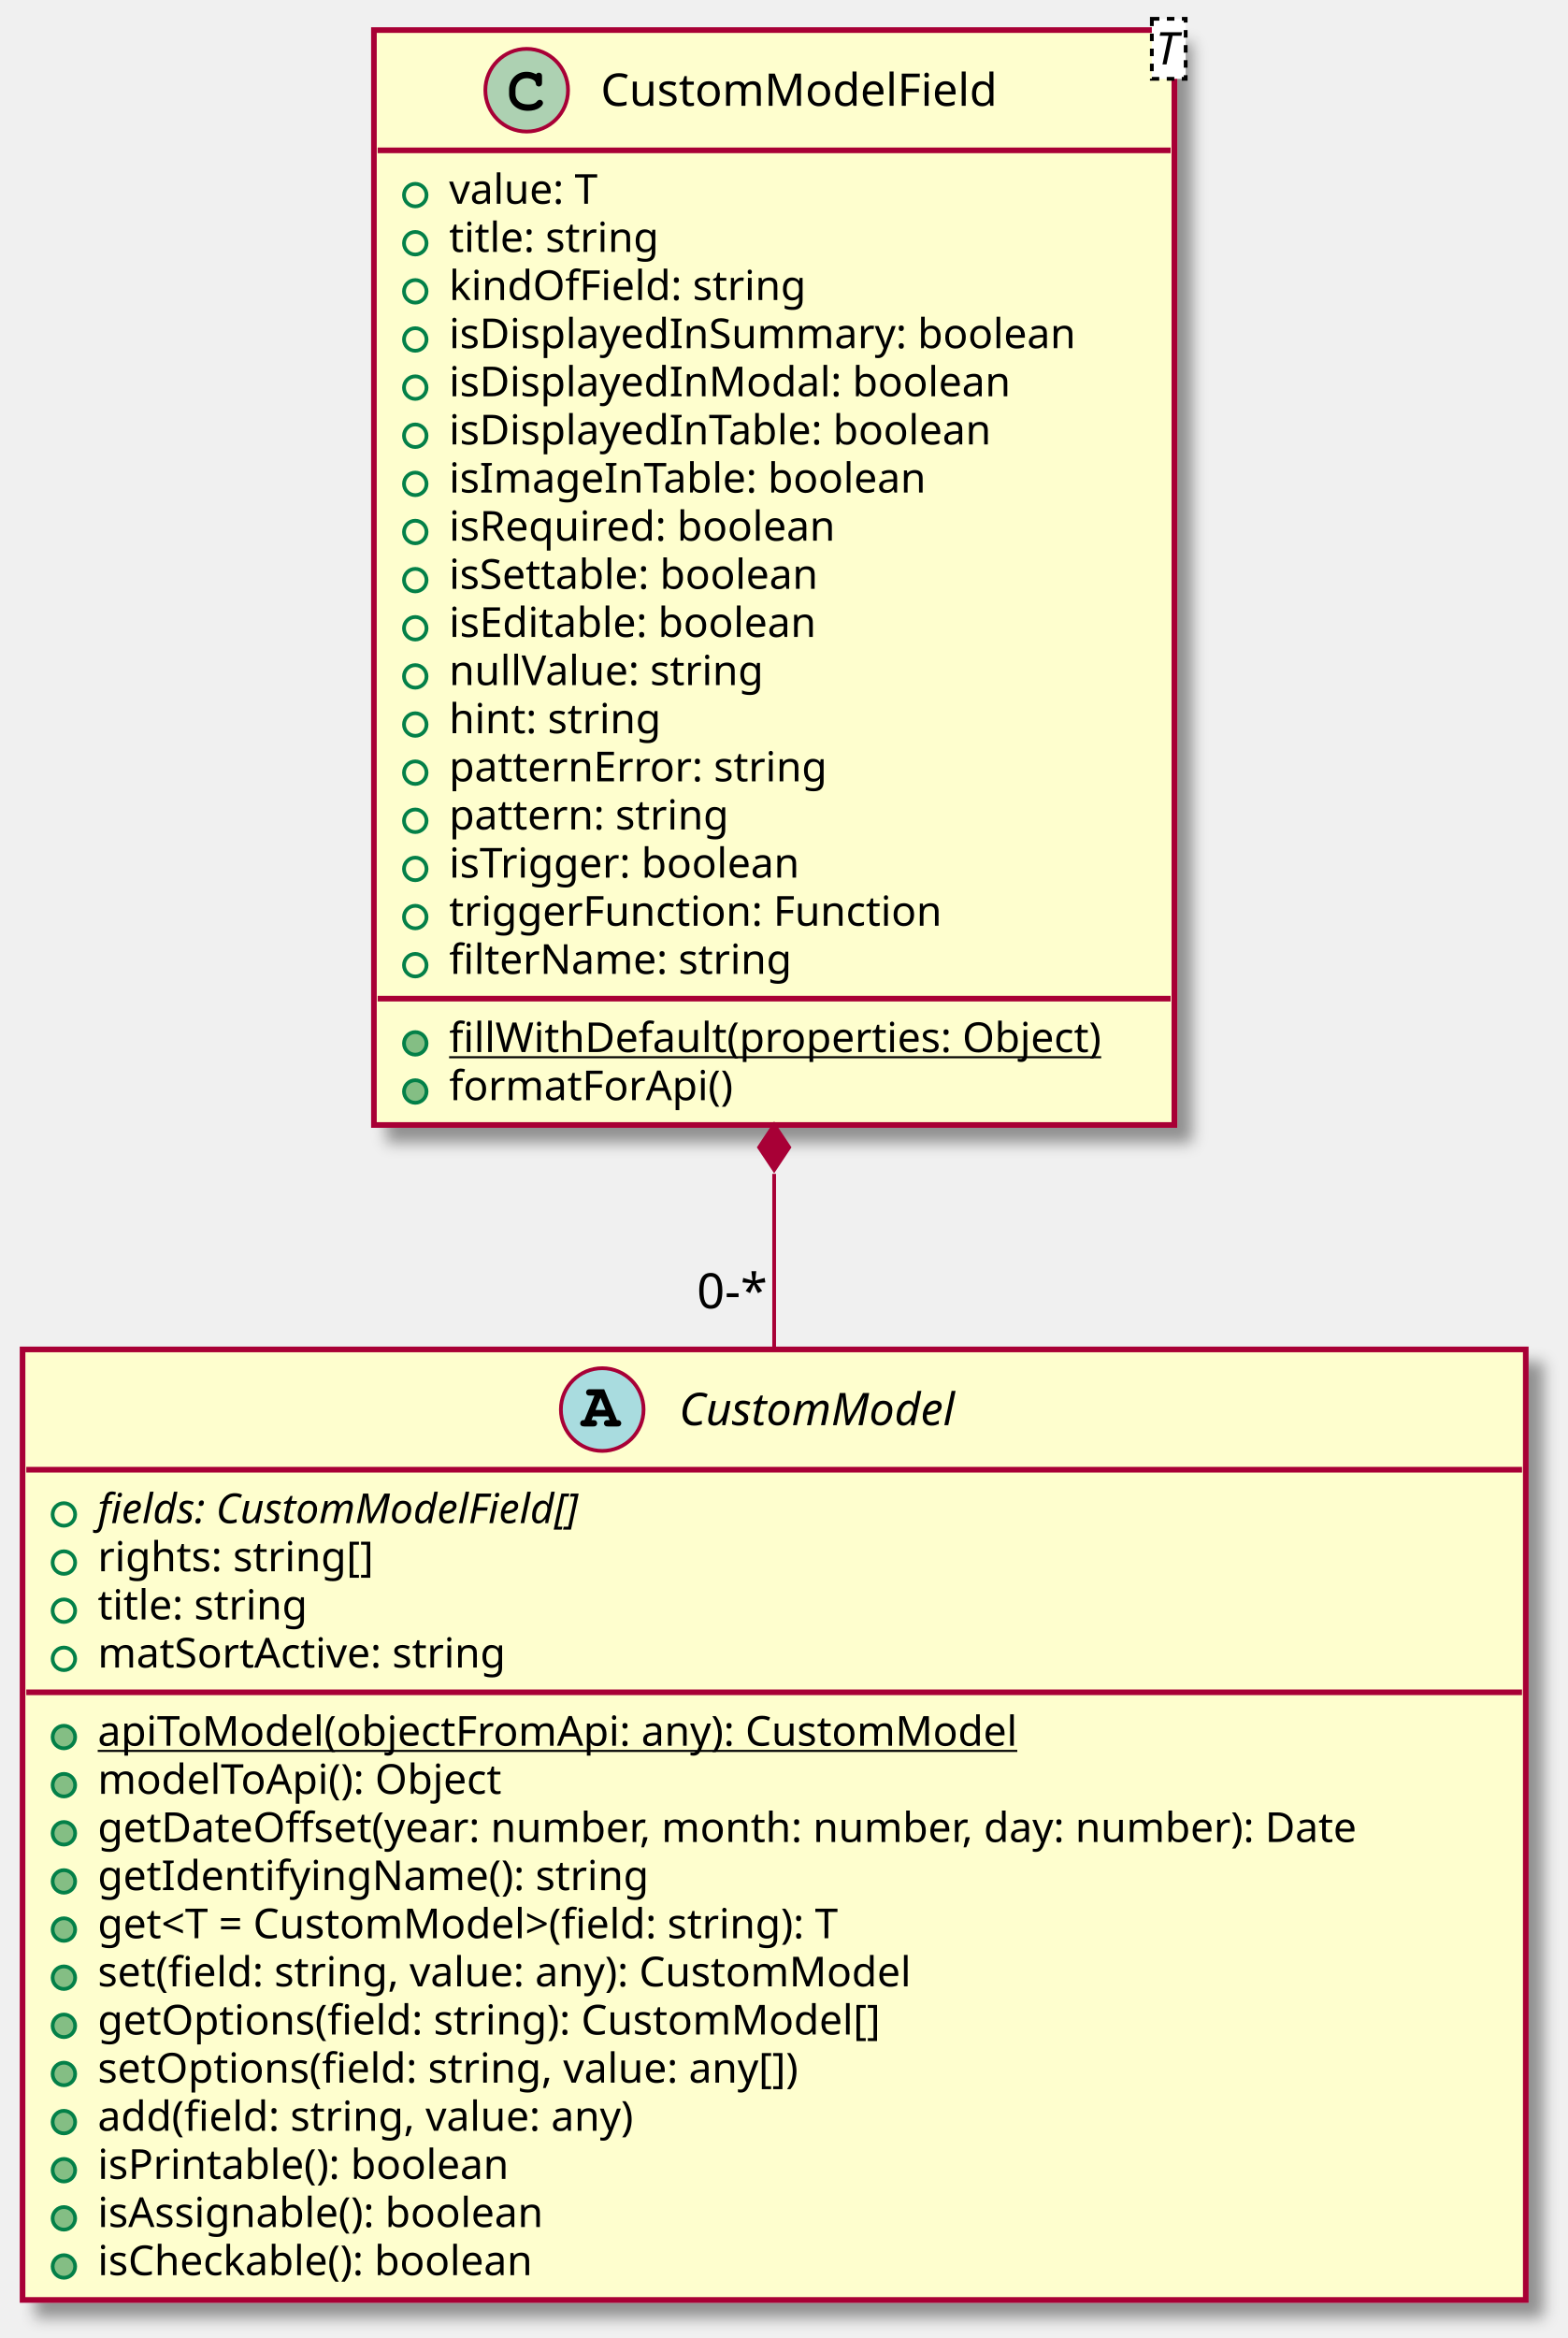
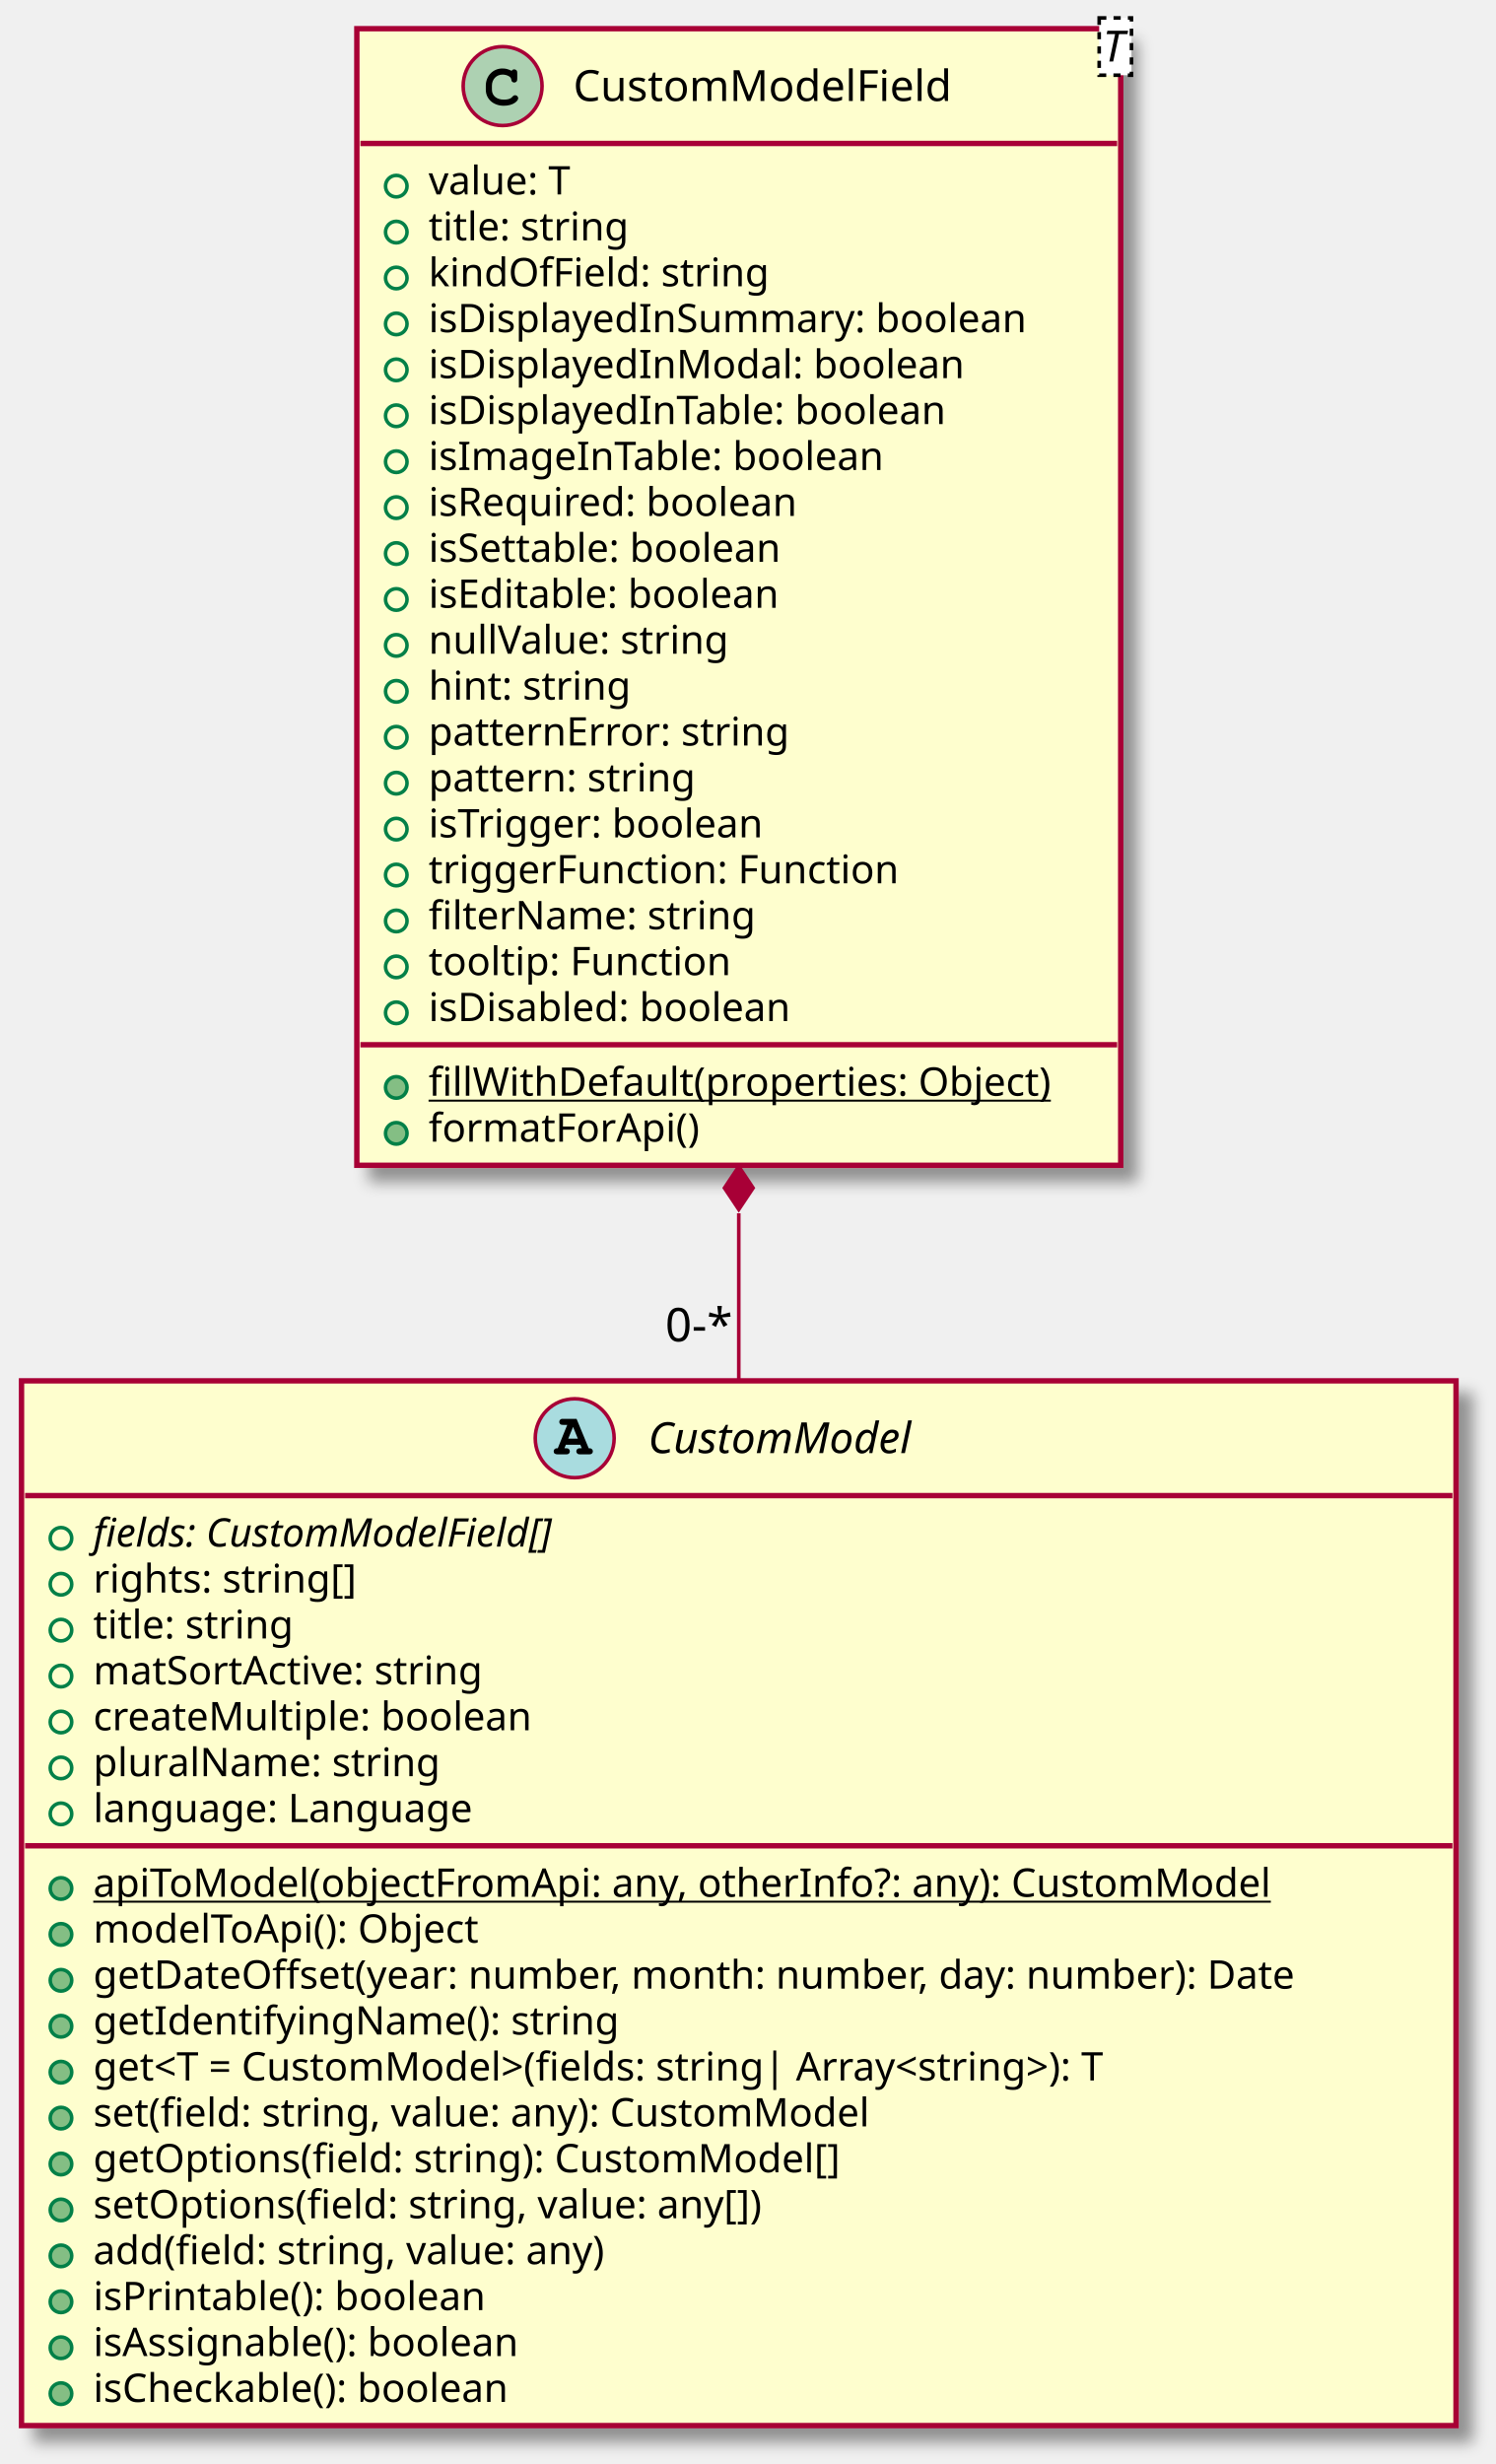
- <svg xmlns="http://www.w3.org/2000/svg" contentScriptType="application/ecmascript" contentStyleType="text/css" height="622px" preserveAspectRatio="none" style="width:417px;height:622px;" version="1.1" viewBox="0 0 417 622" width="417px" zoomAndPan="magnify">
+ <svg xmlns="http://www.w3.org/2000/svg" contentScriptType="application/ecmascript" contentStyleType="text/css" height="687px" preserveAspectRatio="none" style="width:417px;height:687px;" version="1.1" viewBox="0 0 417 687" width="417px" zoomAndPan="magnify">
  <defs>
-     <filter height="300%" id="f55n78u99bmyg" width="300%" x="-1" y="-1">
+     <filter height="300%" id="fu4hvgmt0oz3q" width="300%" x="-1" y="-1">
      <feGaussianBlur result="blurOut" stdDeviation="2.0" />
      <feColorMatrix in="blurOut" result="blurOut2" type="matrix" values="0 0 0 0 0 0 0 0 0 0 0 0 0 0 0 0 0 0 .4 0" />
      <feOffset dx="4.0" dy="4.0" in="blurOut2" result="blurOut3" />
      <feBlend in="SourceGraphic" in2="blurOut3" mode="normal" />
    </filter>
  </defs>
  <g>
-     <rect fill="#FEFECE" filter="url(#f55n78u99bmyg)" height="252.875" id="CustomModel" style="stroke: #A80036; stroke-width: 1.5;" width="400" x="6" y="359" />
-     <ellipse cx="160.25" cy="375" fill="#A9DCDF" rx="11" ry="11" style="stroke: #A80036; stroke-width: 1.0;" />
-     <path d="M161.828,376.812 L157.781,376.812 L157.391,377.797 L157.781,377.797 C158.234,377.797 158.375,377.828 158.547,377.953 C158.766,378.125 158.891,378.375 158.891,378.656 C158.891,378.938 158.75,379.234 158.484,379.375 C158.359,379.469 158.141,379.5 157.781,379.5 L155.516,379.5 C154.766,379.5 154.391,379.219 154.391,378.656 C154.391,378.359 154.547,378.078 154.797,377.922 C154.953,377.812 155.109,377.797 155.531,377.797 L158.172,371.281 L157.094,371.281 C156.656,371.281 156.484,371.25 156.312,371.141 C156.094,370.969 155.953,370.719 155.953,370.438 C155.953,370.156 156.109,369.875 156.359,369.703 C156.516,369.609 156.641,369.594 157.094,369.594 L160.766,369.594 L164.156,377.797 C164.625,377.797 164.781,377.828 164.953,377.969 C165.172,378.125 165.312,378.375 165.312,378.656 C165.312,378.938 165.156,379.234 164.906,379.375 C164.766,379.469 164.547,379.5 164.188,379.5 L161.828,379.5 C161.406,379.5 161.203,379.453 161.062,379.328 C160.844,379.172 160.703,378.922 160.703,378.656 C160.703,378.359 160.859,378.078 161.109,377.922 C161.266,377.812 161.375,377.797 161.828,377.797 L162.219,377.797 Z M161.125,375.109 L159.797,371.844 L158.453,375.109 Z " />
-     <text fill="#000000" font-family="sans-serif" font-size="12" font-style="italic" lengthAdjust="spacingAndGlyphs" textLength="83" x="180.75" y="379.154">CustomModel</text>
-     <line style="stroke: #A80036; stroke-width: 1.5;" x1="7" x2="405" y1="391" y2="391" />
-     <ellipse cx="17" cy="402.902" fill="none" rx="3" ry="3" style="stroke: #038048; stroke-width: 1.0;" />
-     <text fill="#000000" font-family="sans-serif" font-size="11" font-style="italic" lengthAdjust="spacingAndGlyphs" textLength="148" x="26" y="405.21">fields: CustomModelField[]</text>
-     <ellipse cx="17" cy="415.707" fill="none" rx="3" ry="3" style="stroke: #038048; stroke-width: 1.0;" />
-     <text fill="#000000" font-family="sans-serif" font-size="11" lengthAdjust="spacingAndGlyphs" textLength="82" x="26" y="418.015">rights: string[]</text>
-     <ellipse cx="17" cy="428.512" fill="none" rx="3" ry="3" style="stroke: #038048; stroke-width: 1.0;" />
-     <text fill="#000000" font-family="sans-serif" font-size="11" lengthAdjust="spacingAndGlyphs" textLength="62" x="26" y="430.82">title: string</text>
-     <ellipse cx="17" cy="441.316" fill="none" rx="3" ry="3" style="stroke: #038048; stroke-width: 1.0;" />
-     <text fill="#000000" font-family="sans-serif" font-size="11" lengthAdjust="spacingAndGlyphs" textLength="120" x="26" y="443.625">matSortActive: string</text>
-     <line style="stroke: #A80036; stroke-width: 1.5;" x1="7" x2="405" y1="450.219" y2="450.219" />
-     <ellipse cx="17" cy="462.121" fill="#84BE84" rx="3" ry="3" style="stroke: #038048; stroke-width: 1.0;" />
-     <text fill="#000000" font-family="sans-serif" font-size="11" lengthAdjust="spacingAndGlyphs" text-decoration="underline" textLength="265" x="26" y="464.429">apiToModel(objectFromApi: any): CustomModel</text>
-     <ellipse cx="17" cy="474.926" fill="#84BE84" rx="3" ry="3" style="stroke: #038048; stroke-width: 1.0;" />
-     <text fill="#000000" font-family="sans-serif" font-size="11" lengthAdjust="spacingAndGlyphs" textLength="118" x="26" y="477.234">modelToApi(): Object</text>
-     <ellipse cx="17" cy="487.731" fill="#84BE84" rx="3" ry="3" style="stroke: #038048; stroke-width: 1.0;" />
-     <text fill="#000000" font-family="sans-serif" font-size="11" lengthAdjust="spacingAndGlyphs" textLength="374" x="26" y="490.039">getDateOffset(year: number, month: number, day: number): Date</text>
-     <ellipse cx="17" cy="500.535" fill="#84BE84" rx="3" ry="3" style="stroke: #038048; stroke-width: 1.0;" />
-     <text fill="#000000" font-family="sans-serif" font-size="11" lengthAdjust="spacingAndGlyphs" textLength="158" x="26" y="502.843">getIdentifyingName(): string</text>
-     <ellipse cx="17" cy="513.34" fill="#84BE84" rx="3" ry="3" style="stroke: #038048; stroke-width: 1.0;" />
-     <text fill="#000000" font-family="sans-serif" font-size="11" lengthAdjust="spacingAndGlyphs" textLength="225" x="26" y="515.648">get&lt;T = CustomModel&gt;(field: string): T</text>
-     <ellipse cx="17" cy="526.144" fill="#84BE84" rx="3" ry="3" style="stroke: #038048; stroke-width: 1.0;" />
-     <text fill="#000000" font-family="sans-serif" font-size="11" lengthAdjust="spacingAndGlyphs" textLength="242" x="26" y="528.453">set(field: string, value: any): CustomModel</text>
-     <ellipse cx="17" cy="538.949" fill="#84BE84" rx="3" ry="3" style="stroke: #038048; stroke-width: 1.0;" />
-     <text fill="#000000" font-family="sans-serif" font-size="11" lengthAdjust="spacingAndGlyphs" textLength="228" x="26" y="541.257">getOptions(field: string): CustomModel[]</text>
-     <ellipse cx="17" cy="551.754" fill="#84BE84" rx="3" ry="3" style="stroke: #038048; stroke-width: 1.0;" />
-     <text fill="#000000" font-family="sans-serif" font-size="11" lengthAdjust="spacingAndGlyphs" textLength="209" x="26" y="554.062">setOptions(field: string, value: any[])</text>
-     <ellipse cx="17" cy="564.559" fill="#84BE84" rx="3" ry="3" style="stroke: #038048; stroke-width: 1.0;" />
-     <text fill="#000000" font-family="sans-serif" font-size="11" lengthAdjust="spacingAndGlyphs" textLength="160" x="26" y="566.867">add(field: string, value: any)</text>
-     <ellipse cx="17" cy="577.363" fill="#84BE84" rx="3" ry="3" style="stroke: #038048; stroke-width: 1.0;" />
-     <text fill="#000000" font-family="sans-serif" font-size="11" lengthAdjust="spacingAndGlyphs" textLength="121" x="26" y="579.671">isPrintable(): boolean</text>
-     <ellipse cx="17" cy="590.168" fill="#84BE84" rx="3" ry="3" style="stroke: #038048; stroke-width: 1.0;" />
-     <text fill="#000000" font-family="sans-serif" font-size="11" lengthAdjust="spacingAndGlyphs" textLength="133" x="26" y="592.476">isAssignable(): boolean</text>
-     <ellipse cx="17" cy="602.973" fill="#84BE84" rx="3" ry="3" style="stroke: #038048; stroke-width: 1.0;" />
-     <text fill="#000000" font-family="sans-serif" font-size="11" lengthAdjust="spacingAndGlyphs" textLength="129" x="26" y="605.281">isCheckable(): boolean</text>
-     <rect fill="#FEFECE" filter="url(#f55n78u99bmyg)" height="291.289" id="CustomModelField" style="stroke: #A80036; stroke-width: 1.5;" width="213" x="99.5" y="8" />
+     <rect fill="#FEFECE" filter="url(#fu4hvgmt0oz3q)" height="291.289" id="CustomModel" style="stroke: #A80036; stroke-width: 1.5;" width="400" x="6" y="385" />
+     <ellipse cx="160.25" cy="401" fill="#A9DCDF" rx="11" ry="11" style="stroke: #A80036; stroke-width: 1.0;" />
+     <path d="M161.828,402.812 L157.781,402.812 L157.391,403.797 L157.781,403.797 C158.234,403.797 158.375,403.828 158.547,403.953 C158.766,404.125 158.891,404.375 158.891,404.656 C158.891,404.938 158.75,405.234 158.484,405.375 C158.359,405.469 158.141,405.5 157.781,405.5 L155.516,405.5 C154.766,405.5 154.391,405.219 154.391,404.656 C154.391,404.359 154.547,404.078 154.797,403.922 C154.953,403.812 155.109,403.797 155.531,403.797 L158.172,397.281 L157.094,397.281 C156.656,397.281 156.484,397.25 156.312,397.141 C156.094,396.969 155.953,396.719 155.953,396.438 C155.953,396.156 156.109,395.875 156.359,395.703 C156.516,395.609 156.641,395.594 157.094,395.594 L160.766,395.594 L164.156,403.797 C164.625,403.797 164.781,403.828 164.953,403.969 C165.172,404.125 165.312,404.375 165.312,404.656 C165.312,404.938 165.156,405.234 164.906,405.375 C164.766,405.469 164.547,405.5 164.188,405.5 L161.828,405.5 C161.406,405.5 161.203,405.453 161.062,405.328 C160.844,405.172 160.703,404.922 160.703,404.656 C160.703,404.359 160.859,404.078 161.109,403.922 C161.266,403.812 161.375,403.797 161.828,403.797 L162.219,403.797 Z M161.125,401.109 L159.797,397.844 L158.453,401.109 Z " />
+     <text fill="#000000" font-family="sans-serif" font-size="12" font-style="italic" lengthAdjust="spacingAndGlyphs" textLength="83" x="180.75" y="405.154">CustomModel</text>
+     <line style="stroke: #A80036; stroke-width: 1.5;" x1="7" x2="405" y1="417" y2="417" />
+     <ellipse cx="17" cy="428.902" fill="none" rx="3" ry="3" style="stroke: #038048; stroke-width: 1.0;" />
+     <text fill="#000000" font-family="sans-serif" font-size="11" font-style="italic" lengthAdjust="spacingAndGlyphs" textLength="148" x="26" y="431.21">fields: CustomModelField[]</text>
+     <ellipse cx="17" cy="441.707" fill="none" rx="3" ry="3" style="stroke: #038048; stroke-width: 1.0;" />
+     <text fill="#000000" font-family="sans-serif" font-size="11" lengthAdjust="spacingAndGlyphs" textLength="82" x="26" y="444.015">rights: string[]</text>
+     <ellipse cx="17" cy="454.512" fill="none" rx="3" ry="3" style="stroke: #038048; stroke-width: 1.0;" />
+     <text fill="#000000" font-family="sans-serif" font-size="11" lengthAdjust="spacingAndGlyphs" textLength="62" x="26" y="456.82">title: string</text>
+     <ellipse cx="17" cy="467.316" fill="none" rx="3" ry="3" style="stroke: #038048; stroke-width: 1.0;" />
+     <text fill="#000000" font-family="sans-serif" font-size="11" lengthAdjust="spacingAndGlyphs" textLength="120" x="26" y="469.625">matSortActive: string</text>
+     <ellipse cx="17" cy="480.121" fill="none" rx="3" ry="3" style="stroke: #038048; stroke-width: 1.0;" />
+     <text fill="#000000" font-family="sans-serif" font-size="11" lengthAdjust="spacingAndGlyphs" textLength="132" x="26" y="482.429">createMultiple: boolean</text>
+     <ellipse cx="17" cy="492.926" fill="none" rx="3" ry="3" style="stroke: #038048; stroke-width: 1.0;" />
+     <text fill="#000000" font-family="sans-serif" font-size="11" lengthAdjust="spacingAndGlyphs" textLength="106" x="26" y="495.234">pluralName: string</text>
+     <ellipse cx="17" cy="505.731" fill="none" rx="3" ry="3" style="stroke: #038048; stroke-width: 1.0;" />
+     <text fill="#000000" font-family="sans-serif" font-size="11" lengthAdjust="spacingAndGlyphs" textLength="115" x="26" y="508.039">language: Language</text>
+     <line style="stroke: #A80036; stroke-width: 1.5;" x1="7" x2="405" y1="514.633" y2="514.633" />
+     <ellipse cx="17" cy="526.535" fill="#84BE84" rx="3" ry="3" style="stroke: #038048; stroke-width: 1.0;" />
+     <text fill="#000000" font-family="sans-serif" font-size="11" lengthAdjust="spacingAndGlyphs" text-decoration="underline" textLength="358" x="26" y="528.843">apiToModel(objectFromApi: any, otherInfo?: any): CustomModel</text>
+     <ellipse cx="17" cy="539.34" fill="#84BE84" rx="3" ry="3" style="stroke: #038048; stroke-width: 1.0;" />
+     <text fill="#000000" font-family="sans-serif" font-size="11" lengthAdjust="spacingAndGlyphs" textLength="118" x="26" y="541.648">modelToApi(): Object</text>
+     <ellipse cx="17" cy="552.144" fill="#84BE84" rx="3" ry="3" style="stroke: #038048; stroke-width: 1.0;" />
+     <text fill="#000000" font-family="sans-serif" font-size="11" lengthAdjust="spacingAndGlyphs" textLength="374" x="26" y="554.453">getDateOffset(year: number, month: number, day: number): Date</text>
+     <ellipse cx="17" cy="564.949" fill="#84BE84" rx="3" ry="3" style="stroke: #038048; stroke-width: 1.0;" />
+     <text fill="#000000" font-family="sans-serif" font-size="11" lengthAdjust="spacingAndGlyphs" textLength="158" x="26" y="567.257">getIdentifyingName(): string</text>
+     <ellipse cx="17" cy="577.754" fill="#84BE84" rx="3" ry="3" style="stroke: #038048; stroke-width: 1.0;" />
+     <text fill="#000000" font-family="sans-serif" font-size="11" lengthAdjust="spacingAndGlyphs" textLength="321" x="26" y="580.062">get&lt;T = CustomModel&gt;(fields: string| Array&lt;string&gt;): T</text>
+     <ellipse cx="17" cy="590.559" fill="#84BE84" rx="3" ry="3" style="stroke: #038048; stroke-width: 1.0;" />
+     <text fill="#000000" font-family="sans-serif" font-size="11" lengthAdjust="spacingAndGlyphs" textLength="242" x="26" y="592.867">set(field: string, value: any): CustomModel</text>
+     <ellipse cx="17" cy="603.363" fill="#84BE84" rx="3" ry="3" style="stroke: #038048; stroke-width: 1.0;" />
+     <text fill="#000000" font-family="sans-serif" font-size="11" lengthAdjust="spacingAndGlyphs" textLength="228" x="26" y="605.671">getOptions(field: string): CustomModel[]</text>
+     <ellipse cx="17" cy="616.168" fill="#84BE84" rx="3" ry="3" style="stroke: #038048; stroke-width: 1.0;" />
+     <text fill="#000000" font-family="sans-serif" font-size="11" lengthAdjust="spacingAndGlyphs" textLength="209" x="26" y="618.476">setOptions(field: string, value: any[])</text>
+     <ellipse cx="17" cy="628.973" fill="#84BE84" rx="3" ry="3" style="stroke: #038048; stroke-width: 1.0;" />
+     <text fill="#000000" font-family="sans-serif" font-size="11" lengthAdjust="spacingAndGlyphs" textLength="160" x="26" y="631.281">add(field: string, value: any)</text>
+     <ellipse cx="17" cy="641.777" fill="#84BE84" rx="3" ry="3" style="stroke: #038048; stroke-width: 1.0;" />
+     <text fill="#000000" font-family="sans-serif" font-size="11" lengthAdjust="spacingAndGlyphs" textLength="121" x="26" y="644.085">isPrintable(): boolean</text>
+     <ellipse cx="17" cy="654.582" fill="#84BE84" rx="3" ry="3" style="stroke: #038048; stroke-width: 1.0;" />
+     <text fill="#000000" font-family="sans-serif" font-size="11" lengthAdjust="spacingAndGlyphs" textLength="133" x="26" y="656.89">isAssignable(): boolean</text>
+     <ellipse cx="17" cy="667.387" fill="#84BE84" rx="3" ry="3" style="stroke: #038048; stroke-width: 1.0;" />
+     <text fill="#000000" font-family="sans-serif" font-size="11" lengthAdjust="spacingAndGlyphs" textLength="129" x="26" y="669.695">isCheckable(): boolean</text>
+     <rect fill="#FEFECE" filter="url(#fu4hvgmt0oz3q)" height="316.898" id="CustomModelField" style="stroke: #A80036; stroke-width: 1.5;" width="213" x="99.5" y="8" />
    <ellipse cx="140.15" cy="24" fill="#ADD1B2" rx="11" ry="11" style="stroke: #A80036; stroke-width: 1.0;" />
    <path d="M142.494,19.672 L142.666,19.75 C142.884,19.438 143.088,19.344 143.384,19.344 C143.681,19.344 143.963,19.484 144.119,19.75 C144.213,19.906 144.228,20.031 144.228,20.469 L144.228,21.891 C144.228,22.312 144.197,22.5 144.088,22.656 C143.916,22.875 143.65,23.016 143.384,23.016 C143.166,23.016 142.931,22.906 142.791,22.766 C142.65,22.641 142.619,22.516 142.556,22.109 C142.463,21.703 142.291,21.484 141.806,21.203 C141.338,20.953 140.728,20.797 140.15,20.797 C138.416,20.797 137.166,22.109 137.166,23.891 L137.166,24.984 C137.166,26.688 138.463,27.781 140.509,27.781 C141.275,27.781 141.963,27.656 142.384,27.391 C142.572,27.297 142.572,27.297 143.025,26.812 C143.213,26.625 143.416,26.547 143.634,26.547 C144.103,26.547 144.494,26.938 144.494,27.391 C144.494,27.781 144.166,28.234 143.588,28.641 C142.838,29.188 141.681,29.484 140.463,29.484 C137.572,29.484 135.463,27.594 135.463,25.016 L135.463,23.891 C135.463,21.172 137.463,19.094 140.088,19.094 C140.963,19.094 141.556,19.234 142.494,19.672 Z " />
    <text fill="#000000" font-family="sans-serif" font-size="12" lengthAdjust="spacingAndGlyphs" textLength="113" x="159.85" y="28.154">CustomModelField</text>
    <rect fill="#FFFFFF" height="15.969" style="stroke: #000000; stroke-width: 1.0; stroke-dasharray: 2.0,2.0;" width="9" x="306.5" y="5" />
    <text fill="#000000" font-family="sans-serif" font-size="12" font-style="italic" lengthAdjust="spacingAndGlyphs" textLength="7" x="307.5" y="17.139">T</text>
    <line style="stroke: #A80036; stroke-width: 1.5;" x1="100.5" x2="311.5" y1="40" y2="40" />
    <ellipse cx="110.5" cy="51.902" fill="none" rx="3" ry="3" style="stroke: #038048; stroke-width: 1.0;" />
    <text fill="#000000" font-family="sans-serif" font-size="11" lengthAdjust="spacingAndGlyphs" textLength="45" x="119.5" y="54.21">value: T</text>
    <ellipse cx="110.5" cy="64.707" fill="none" rx="3" ry="3" style="stroke: #038048; stroke-width: 1.0;" />
    <text fill="#000000" font-family="sans-serif" font-size="11" lengthAdjust="spacingAndGlyphs" textLength="62" x="119.5" y="67.015">title: string</text>
    <ellipse cx="110.5" cy="77.512" fill="none" rx="3" ry="3" style="stroke: #038048; stroke-width: 1.0;" />
    <text fill="#000000" font-family="sans-serif" font-size="11" lengthAdjust="spacingAndGlyphs" textLength="103" x="119.5" y="79.82">kindOfField: string</text>
    <ellipse cx="110.5" cy="90.316" fill="none" rx="3" ry="3" style="stroke: #038048; stroke-width: 1.0;" />
    <text fill="#000000" font-family="sans-serif" font-size="11" lengthAdjust="spacingAndGlyphs" textLength="183" x="119.5" y="92.624">isDisplayedInSummary: boolean</text>
    <ellipse cx="110.5" cy="103.121" fill="none" rx="3" ry="3" style="stroke: #038048; stroke-width: 1.0;" />
    <text fill="#000000" font-family="sans-serif" font-size="11" lengthAdjust="spacingAndGlyphs" textLength="161" x="119.5" y="105.429">isDisplayedInModal: boolean</text>
    <ellipse cx="110.5" cy="115.926" fill="none" rx="3" ry="3" style="stroke: #038048; stroke-width: 1.0;" />
    <text fill="#000000" font-family="sans-serif" font-size="11" lengthAdjust="spacingAndGlyphs" textLength="159" x="119.5" y="118.234">isDisplayedInTable: boolean</text>
    <ellipse cx="110.5" cy="128.731" fill="none" rx="3" ry="3" style="stroke: #038048; stroke-width: 1.0;" />
    <text fill="#000000" font-family="sans-serif" font-size="11" lengthAdjust="spacingAndGlyphs" textLength="139" x="119.5" y="131.039">isImageInTable: boolean</text>
    <ellipse cx="110.5" cy="141.535" fill="none" rx="3" ry="3" style="stroke: #038048; stroke-width: 1.0;" />
    <text fill="#000000" font-family="sans-serif" font-size="11" lengthAdjust="spacingAndGlyphs" textLength="113" x="119.5" y="143.843">isRequired: boolean</text>
    <ellipse cx="110.5" cy="154.34" fill="none" rx="3" ry="3" style="stroke: #038048; stroke-width: 1.0;" />
    <text fill="#000000" font-family="sans-serif" font-size="11" lengthAdjust="spacingAndGlyphs" textLength="110" x="119.5" y="156.648">isSettable: boolean</text>
    <ellipse cx="110.5" cy="167.144" fill="none" rx="3" ry="3" style="stroke: #038048; stroke-width: 1.0;" />
    <text fill="#000000" font-family="sans-serif" font-size="11" lengthAdjust="spacingAndGlyphs" textLength="108" x="119.5" y="169.453">isEditable: boolean</text>
    <ellipse cx="110.5" cy="179.949" fill="none" rx="3" ry="3" style="stroke: #038048; stroke-width: 1.0;" />
    <text fill="#000000" font-family="sans-serif" font-size="11" lengthAdjust="spacingAndGlyphs" textLength="92" x="119.5" y="182.257">nullValue: string</text>
    <ellipse cx="110.5" cy="192.754" fill="none" rx="3" ry="3" style="stroke: #038048; stroke-width: 1.0;" />
    <text fill="#000000" font-family="sans-serif" font-size="11" lengthAdjust="spacingAndGlyphs" textLength="62" x="119.5" y="195.062">hint: string</text>
    <ellipse cx="110.5" cy="205.559" fill="none" rx="3" ry="3" style="stroke: #038048; stroke-width: 1.0;" />
    <text fill="#000000" font-family="sans-serif" font-size="11" lengthAdjust="spacingAndGlyphs" textLength="111" x="119.5" y="207.867">patternError: string</text>
    <ellipse cx="110.5" cy="218.363" fill="none" rx="3" ry="3" style="stroke: #038048; stroke-width: 1.0;" />
    <text fill="#000000" font-family="sans-serif" font-size="11" lengthAdjust="spacingAndGlyphs" textLength="82" x="119.5" y="220.671">pattern: string</text>
    <ellipse cx="110.5" cy="231.168" fill="none" rx="3" ry="3" style="stroke: #038048; stroke-width: 1.0;" />
    <text fill="#000000" font-family="sans-serif" font-size="11" lengthAdjust="spacingAndGlyphs" textLength="104" x="119.5" y="233.476">isTrigger: boolean</text>
    <ellipse cx="110.5" cy="243.973" fill="none" rx="3" ry="3" style="stroke: #038048; stroke-width: 1.0;" />
    <text fill="#000000" font-family="sans-serif" font-size="11" lengthAdjust="spacingAndGlyphs" textLength="140" x="119.5" y="246.281">triggerFunction: Function</text>
    <ellipse cx="110.5" cy="256.777" fill="none" rx="3" ry="3" style="stroke: #038048; stroke-width: 1.0;" />
    <text fill="#000000" font-family="sans-serif" font-size="11" lengthAdjust="spacingAndGlyphs" textLength="100" x="119.5" y="259.085">filterName: string</text>
-     <line style="stroke: #A80036; stroke-width: 1.5;" x1="100.5" x2="311.5" y1="265.68" y2="265.68" />
-     <ellipse cx="110.5" cy="277.582" fill="#84BE84" rx="3" ry="3" style="stroke: #038048; stroke-width: 1.0;" />
-     <text fill="#000000" font-family="sans-serif" font-size="11" lengthAdjust="spacingAndGlyphs" text-decoration="underline" textLength="187" x="119.5" y="279.89">fillWithDefault(properties: Object)</text>
-     <ellipse cx="110.5" cy="290.387" fill="#84BE84" rx="3" ry="3" style="stroke: #038048; stroke-width: 1.0;" />
-     <text fill="#000000" font-family="sans-serif" font-size="11" lengthAdjust="spacingAndGlyphs" textLength="81" x="119.5" y="292.695">formatForApi()</text>
-     <path d="M206,312.3 C206,327.883 206,343.552 206,358.749 " fill="none" id="CustomModelField-CustomModel" style="stroke: #A80036; stroke-width: 1.0;" />
-     <polygon fill="#A80036" points="206,299.243,202,305.243,206,311.243,210,305.243,206,299.243" style="stroke: #A80036; stroke-width: 1.0;" />
-     <text fill="#000000" font-family="sans-serif" font-size="13" lengthAdjust="spacingAndGlyphs" textLength="20" x="185.422" y="348.062">0-*</text>
+     <ellipse cx="110.5" cy="269.582" fill="none" rx="3" ry="3" style="stroke: #038048; stroke-width: 1.0;" />
+     <text fill="#000000" font-family="sans-serif" font-size="11" lengthAdjust="spacingAndGlyphs" textLength="90" x="119.5" y="271.89">tooltip: Function</text>
+     <ellipse cx="110.5" cy="282.387" fill="none" rx="3" ry="3" style="stroke: #038048; stroke-width: 1.0;" />
+     <text fill="#000000" font-family="sans-serif" font-size="11" lengthAdjust="spacingAndGlyphs" textLength="112" x="119.5" y="284.695">isDisabled: boolean</text>
+     <line style="stroke: #A80036; stroke-width: 1.5;" x1="100.5" x2="311.5" y1="291.289" y2="291.289" />
+     <ellipse cx="110.5" cy="303.191" fill="#84BE84" rx="3" ry="3" style="stroke: #038048; stroke-width: 1.0;" />
+     <text fill="#000000" font-family="sans-serif" font-size="11" lengthAdjust="spacingAndGlyphs" text-decoration="underline" textLength="187" x="119.5" y="305.5">fillWithDefault(properties: Object)</text>
+     <ellipse cx="110.5" cy="315.996" fill="#84BE84" rx="3" ry="3" style="stroke: #038048; stroke-width: 1.0;" />
+     <text fill="#000000" font-family="sans-serif" font-size="11" lengthAdjust="spacingAndGlyphs" textLength="81" x="119.5" y="318.304">formatForApi()</text>
+     <path d="M206,338.273 C206,353.847 206,369.522 206,384.835 " fill="none" id="CustomModelField-CustomModel" style="stroke: #A80036; stroke-width: 1.0;" />
+     <polygon fill="#A80036" points="206,325.225,202,331.225,206,337.225,210,331.225,206,325.225" style="stroke: #A80036; stroke-width: 1.0;" />
+     <text fill="#000000" font-family="sans-serif" font-size="13" lengthAdjust="spacingAndGlyphs" textLength="20" x="185.484" y="374">0-*</text>
  </g>
</svg>
